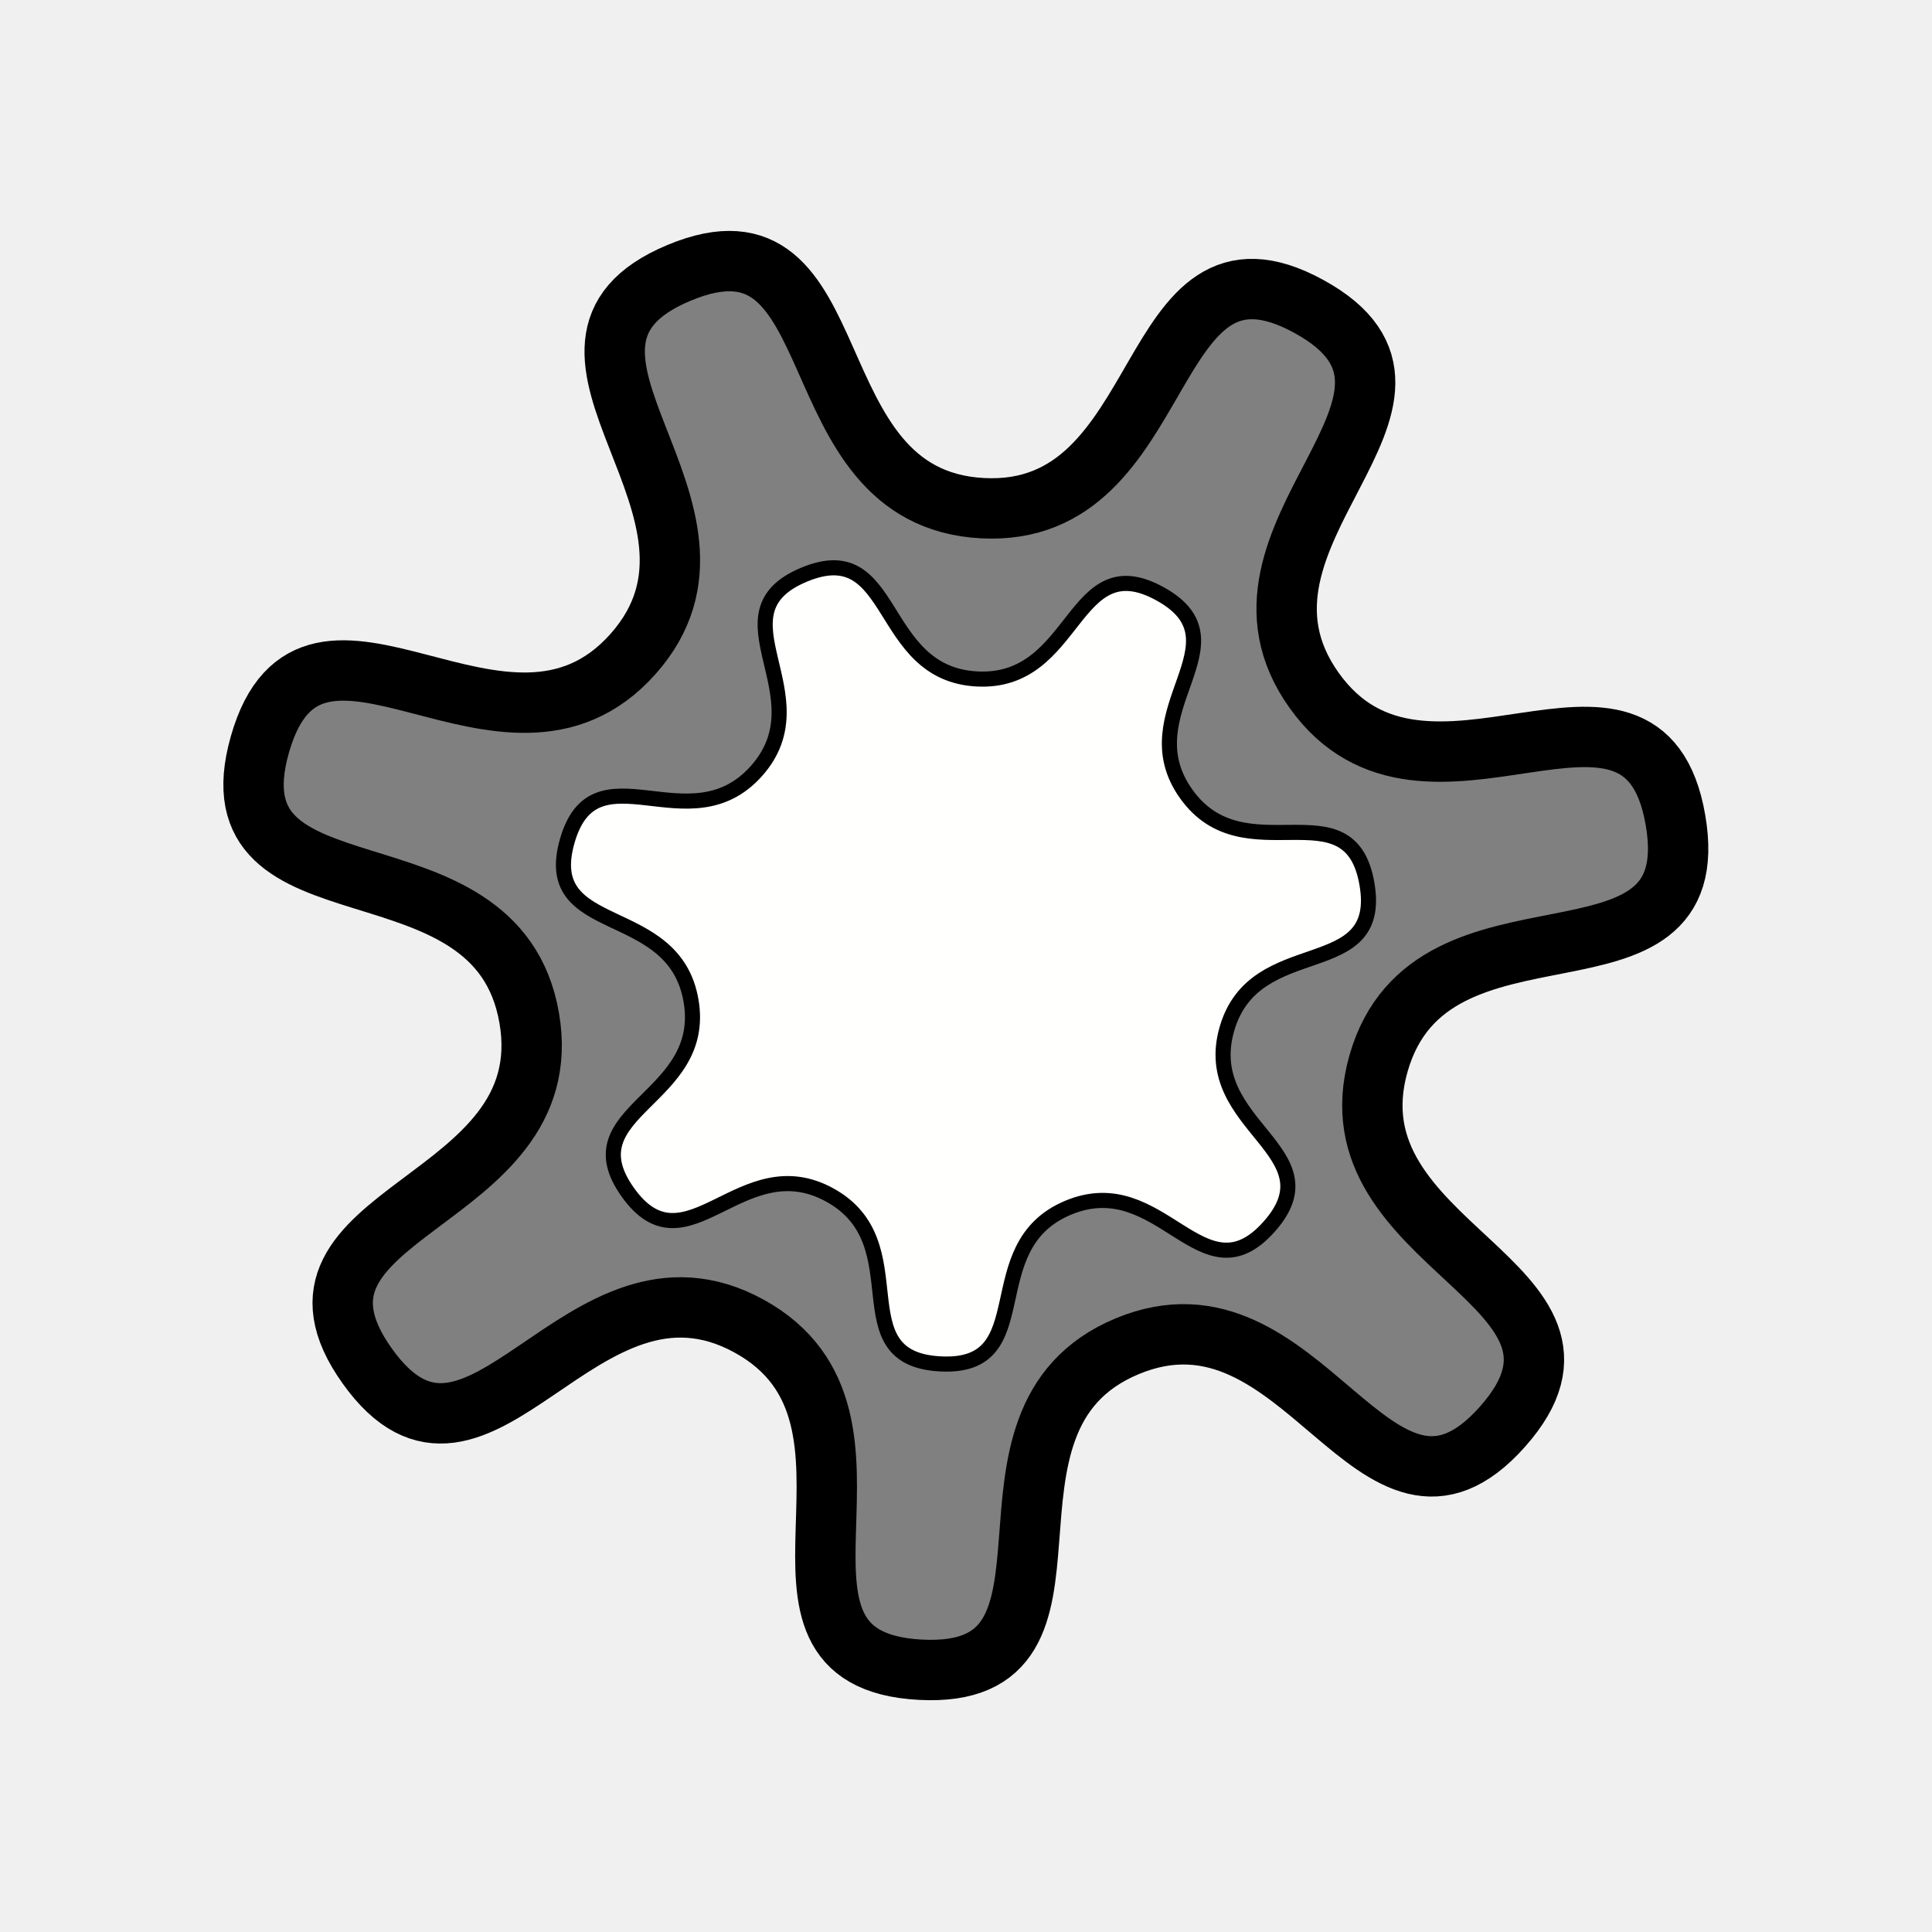
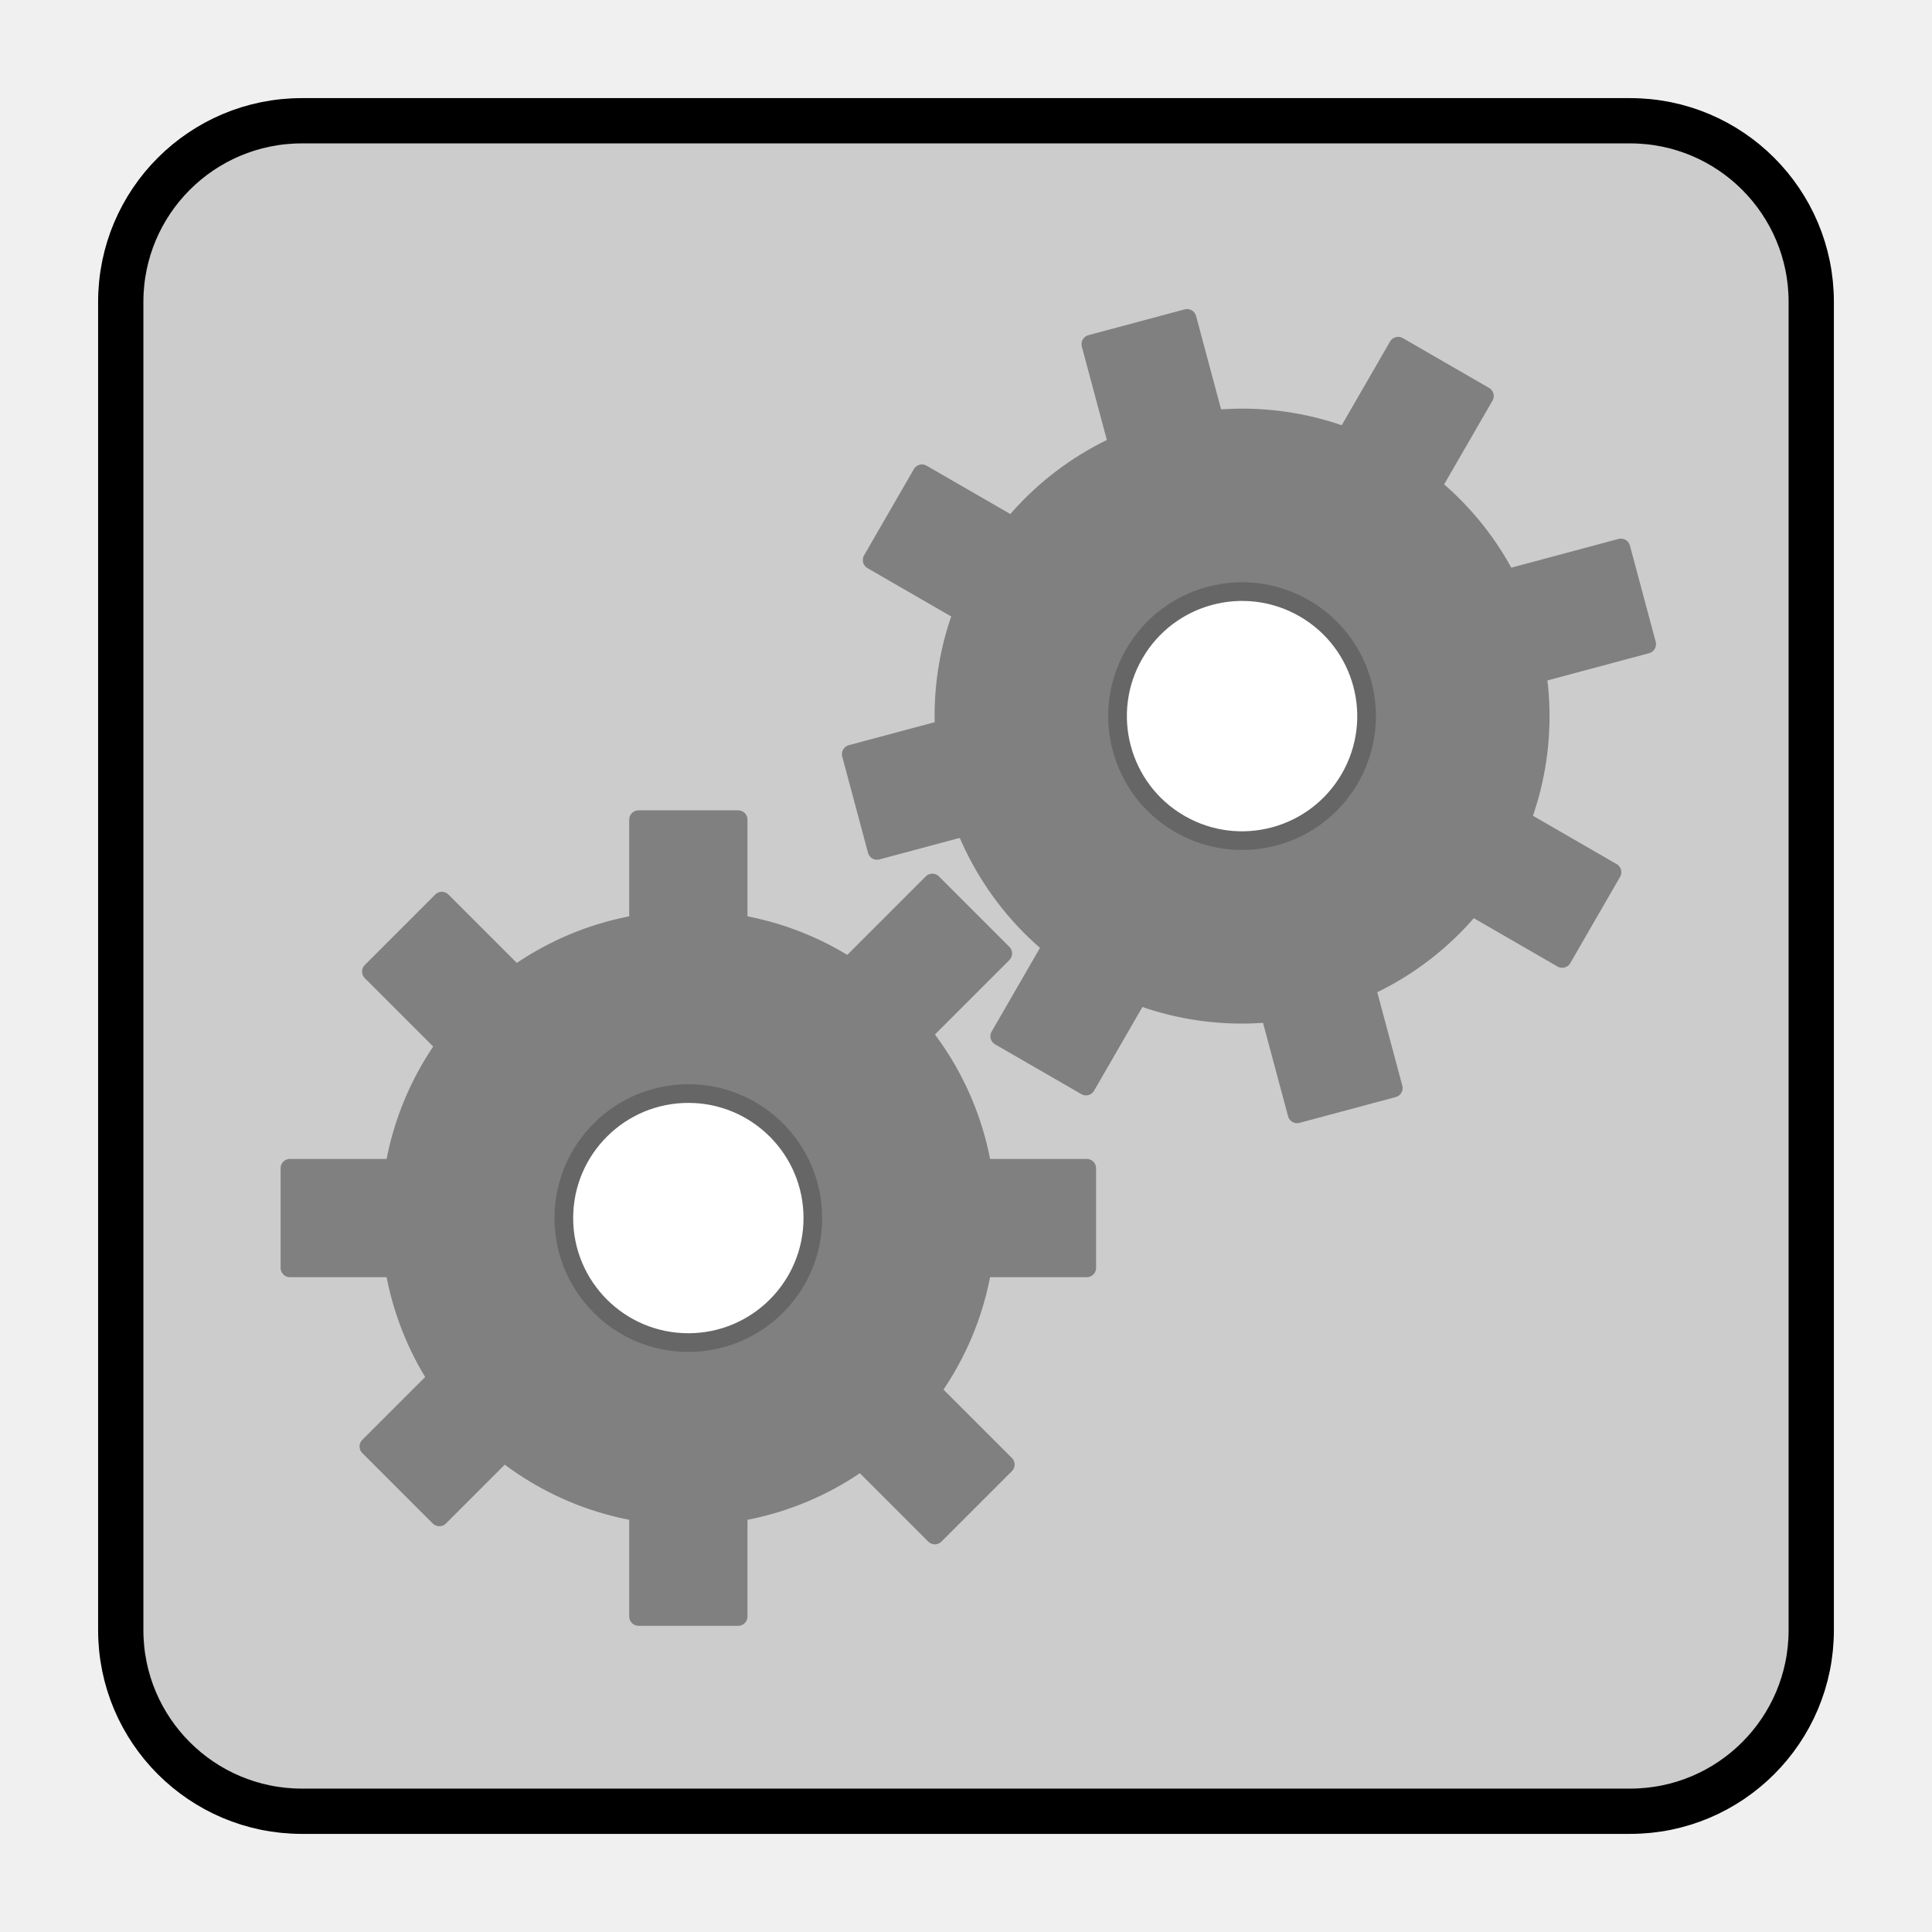
<svg xmlns="http://www.w3.org/2000/svg" width="512" height="512" viewBox="0 0 135.467 135.467" version="1.1" id="svg8">
  <defs id="defs2">
    <marker style="overflow:visible;" id="Arrow1Mend" refX="0.0" refY="0.0" orient="auto">
      <path transform="scale(0.4) rotate(180) translate(10,0)" style="fill-rule:evenodd;stroke:#ffffff;stroke-width:1pt;stroke-opacity:1;fill:#ffffff;fill-opacity:1" d="M 0.0,0.0 L 5.0,-5.0 L -12.5,0.0 L 5.0,5.0 L 0.0,0.0 z " id="path868" />
    </marker>
    <marker style="overflow:visible;" id="marker1227" refX="0.0" refY="0.0" orient="auto">
      <path transform="scale(0.8) rotate(180) translate(12.5,0)" style="fill-rule:evenodd;stroke:#ffffff;stroke-width:1pt;stroke-opacity:1;fill:#ffffff;fill-opacity:1" d="M 0.0,0.0 L 5.0,-5.0 L -12.5,0.0 L 5.0,5.0 L 0.0,0.0 z " id="path1225" />
    </marker>
    <marker style="overflow:visible;" id="Arrow1Lend" refX="0.0" refY="0.0" orient="auto">
      <path transform="scale(0.8) rotate(180) translate(12.5,0)" style="fill-rule:evenodd;stroke:#ffffff;stroke-width:1pt;stroke-opacity:1;fill:#ffffff;fill-opacity:1" d="M 0.0,0.0 L 5.0,-5.0 L -12.5,0.0 L 5.0,5.0 L 0.0,0.0 z " id="path862" />
    </marker>
  </defs>
  <g id="layer2" />
  <g id="layer1">
-     <path style="fill:#808080;fill-opacity:1;stroke:#000000;stroke-width:16;stroke-linecap:round;stroke-linejoin:round;stroke-dashoffset:16.4;stroke-opacity:1;stop-color:#000000" id="path227" d="m 400,384 c -33.795,38.02 -52.534,-40.909 -99.479,-21.318 -46.945,19.591 -4.017,88.426 -54.813,85.708 -50.796,-2.717 -0.77,-66.579 -45.357,-91.067 C 155.765,332.836 128.712,409.315 99.166,367.907 69.62,326.499 150.74,325.793 142.086,275.666 133.432,225.539 56.771,252.073 70.723,203.155 84.676,154.238 135.805,217.22 169.6,179.2 203.395,141.18 134.853,97.788 181.798,78.197 c 46.945,-19.591 29.582,59.652 80.378,62.369 50.796,2.717 41.986,-77.926 86.573,-53.438 44.587,24.488 -28.194,60.32 1.353,101.728 29.546,41.408 87.103,-15.76 95.757,34.367 8.654,50.127 -64.739,15.566 -78.691,64.484 C 353.214,336.625 433.795,345.98 400,384 Z" transform="matrix(0.2645833,0,0,0.2645833,-0.4868597,-1.559483)" />
-     <path style="fill:#fffffe;fill-opacity:1;stroke:#000000;stroke-width:7.08;stroke-linecap:round;stroke-linejoin:round;stroke-miterlimit:4;stroke-dasharray:none;stroke-dashoffset:16.4;stroke-opacity:1;stop-color:#000000" id="path227-3" transform="matrix(0.1494793,0,0,0.1494793,29.19926,28.60793)" d="m 400,384 c -31.458,35.39 -50.587,-27.108 -94.284,-8.872 -43.698,18.236 -12.725,75.792 -60.008,73.262 -47.283,-2.529 -10.346,-56.452 -51.849,-79.246 -41.503,-22.794 -67.19,37.307 -94.693,-1.238 C 71.663,329.363 136.851,324.621 128.796,277.961 120.74,231.3 57.736,248.69 70.723,203.155 83.711,157.621 128.062,205.63 159.52,170.24 c 31.458,-35.39 -21.42,-73.807 22.278,-92.043 43.698,-18.236 33.815,46.372 81.098,48.902 47.283,2.529 44.349,-62.765 85.852,-39.971 41.503,22.794 -15.172,55.35 12.331,93.895 27.503,38.544 76.723,-4.46 84.778,42.201 8.055,46.66 -52.734,22.649 -65.722,68.183 C 367.148,336.94 431.458,348.61 400,384 Z" />
+     <rect style="fill:#cccccc;stroke:#000000;stroke-width:3.175;stroke-linejoin:round;paint-order:markers fill stroke;stop-color:#000000;stroke-miterlimit:4;stroke-dasharray:none" id="rect86" width="118.533" height="118.533" x="8.467" y="8.467" ry="12.7" rx="12.7" />
+     <rect style="fill:#808080;fill-opacity:1;stroke:#808080;stroke-width:1.309;stroke-linejoin:round;stroke-miterlimit:4;stroke-dasharray:none;paint-order:markers fill stroke;stop-color:#000000" id="rect20840" width="6.984" height="55.87" x="44.773" y="57.473" />
+     <rect style="fill:#808080;fill-opacity:1;stroke:#808080;stroke-width:1.309;stroke-linejoin:round;stroke-miterlimit:4;stroke-dasharray:none;paint-order:markers fill stroke;stop-color:#000000" id="rect20842" width="55.87" height="6.984" x="20.33" y="81.916" />
+     <rect style="fill:#808080;fill-opacity:1;stroke:#808080;stroke-width:1.309;stroke-linejoin:round;stroke-miterlimit:4;stroke-dasharray:none;paint-order:markers fill stroke;stop-color:#000000" id="rect20842-4" width="55.87" height="6.984" x="66.586" y="22.772" transform="rotate(45)" />
+     <rect style="fill:#808080;fill-opacity:1;stroke:#808080;stroke-width:1.309;stroke-linejoin:round;stroke-miterlimit:4;stroke-dasharray:none;paint-order:markers fill stroke;stop-color:#000000" id="rect20842-4-4" width="55.87" height="6.984" x="-2.445" y="90.006" transform="matrix(-0.7071068,0.7071068,0.7071068,0.7071068,0,0)" />
+     <circle style="fill:#808080;fill-opacity:1;stroke:#808080;stroke-width:1.209;stroke-linejoin:round;stroke-miterlimit:4;stroke-dasharray:none;paint-order:markers fill stroke;stop-color:#000000" id="path21020" cx="48.265" cy="85.408" r="20.951" />
+     <circle style="fill:#ffffff;fill-opacity:1;stroke:#666666;stroke-width:1.309;stroke-linejoin:round;stroke-miterlimit:4;stroke-dasharray:none;paint-order:markers fill stroke;stop-color:#000000" id="path21148" cx="48.265" cy="85.408" r="8.73" />
+     <rect style="fill:#808080;fill-opacity:1;stroke:#808080;stroke-width:1.309;stroke-linejoin:round;stroke-miterlimit:4;stroke-dasharray:none;paint-order:markers fill stroke;stop-color:#000000" id="rect20840-6" width="6.984" height="55.87" x="97.037" y="-27.995" transform="rotate(30)" />
+     <rect style="fill:#808080;fill-opacity:1;stroke:#808080;stroke-width:1.309;stroke-linejoin:round;stroke-miterlimit:4;stroke-dasharray:none;paint-order:markers fill stroke;stop-color:#000000" id="rect20842-7" width="55.87" height="6.984" x="72.594" y="-3.552" transform="rotate(30)" />
+     <rect style="fill:#808080;fill-opacity:1;stroke:#808080;stroke-width:1.309;stroke-linejoin:round;stroke-miterlimit:4;stroke-dasharray:none;paint-order:markers fill stroke;stop-color:#000000" id="rect20842-4-5" width="55.87" height="6.984" x="43.107" y="-74.619" transform="rotate(75)" />
+     <rect style="fill:#808080;fill-opacity:1;stroke:#808080;stroke-width:1.309;stroke-linejoin:round;stroke-miterlimit:4;stroke-dasharray:none;paint-order:markers fill stroke;stop-color:#000000" id="rect20842-4-4-3" width="55.87" height="6.984" x="-99.837" y="66.528" transform="matrix(-0.9659258,0.258819,0.258819,0.9659258,0,0)" />
+     <circle style="fill:#808080;fill-opacity:1;stroke:#808080;stroke-width:1.209;stroke-linejoin:round;stroke-miterlimit:4;stroke-dasharray:none;paint-order:markers fill stroke;stop-color:#000000" id="path21020-56" cx="100.529" cy="-0.06" r="20.951" transform="rotate(30)" />
+     <circle style="fill:#ffffff;fill-opacity:1;stroke:#666666;stroke-width:1.309;stroke-linejoin:round;stroke-miterlimit:4;stroke-dasharray:none;paint-order:markers fill stroke;stop-color:#000000" id="path21148-2" cx="100.529" cy="-0.06" r="8.73" transform="rotate(30)" />
  </g>
</svg>
